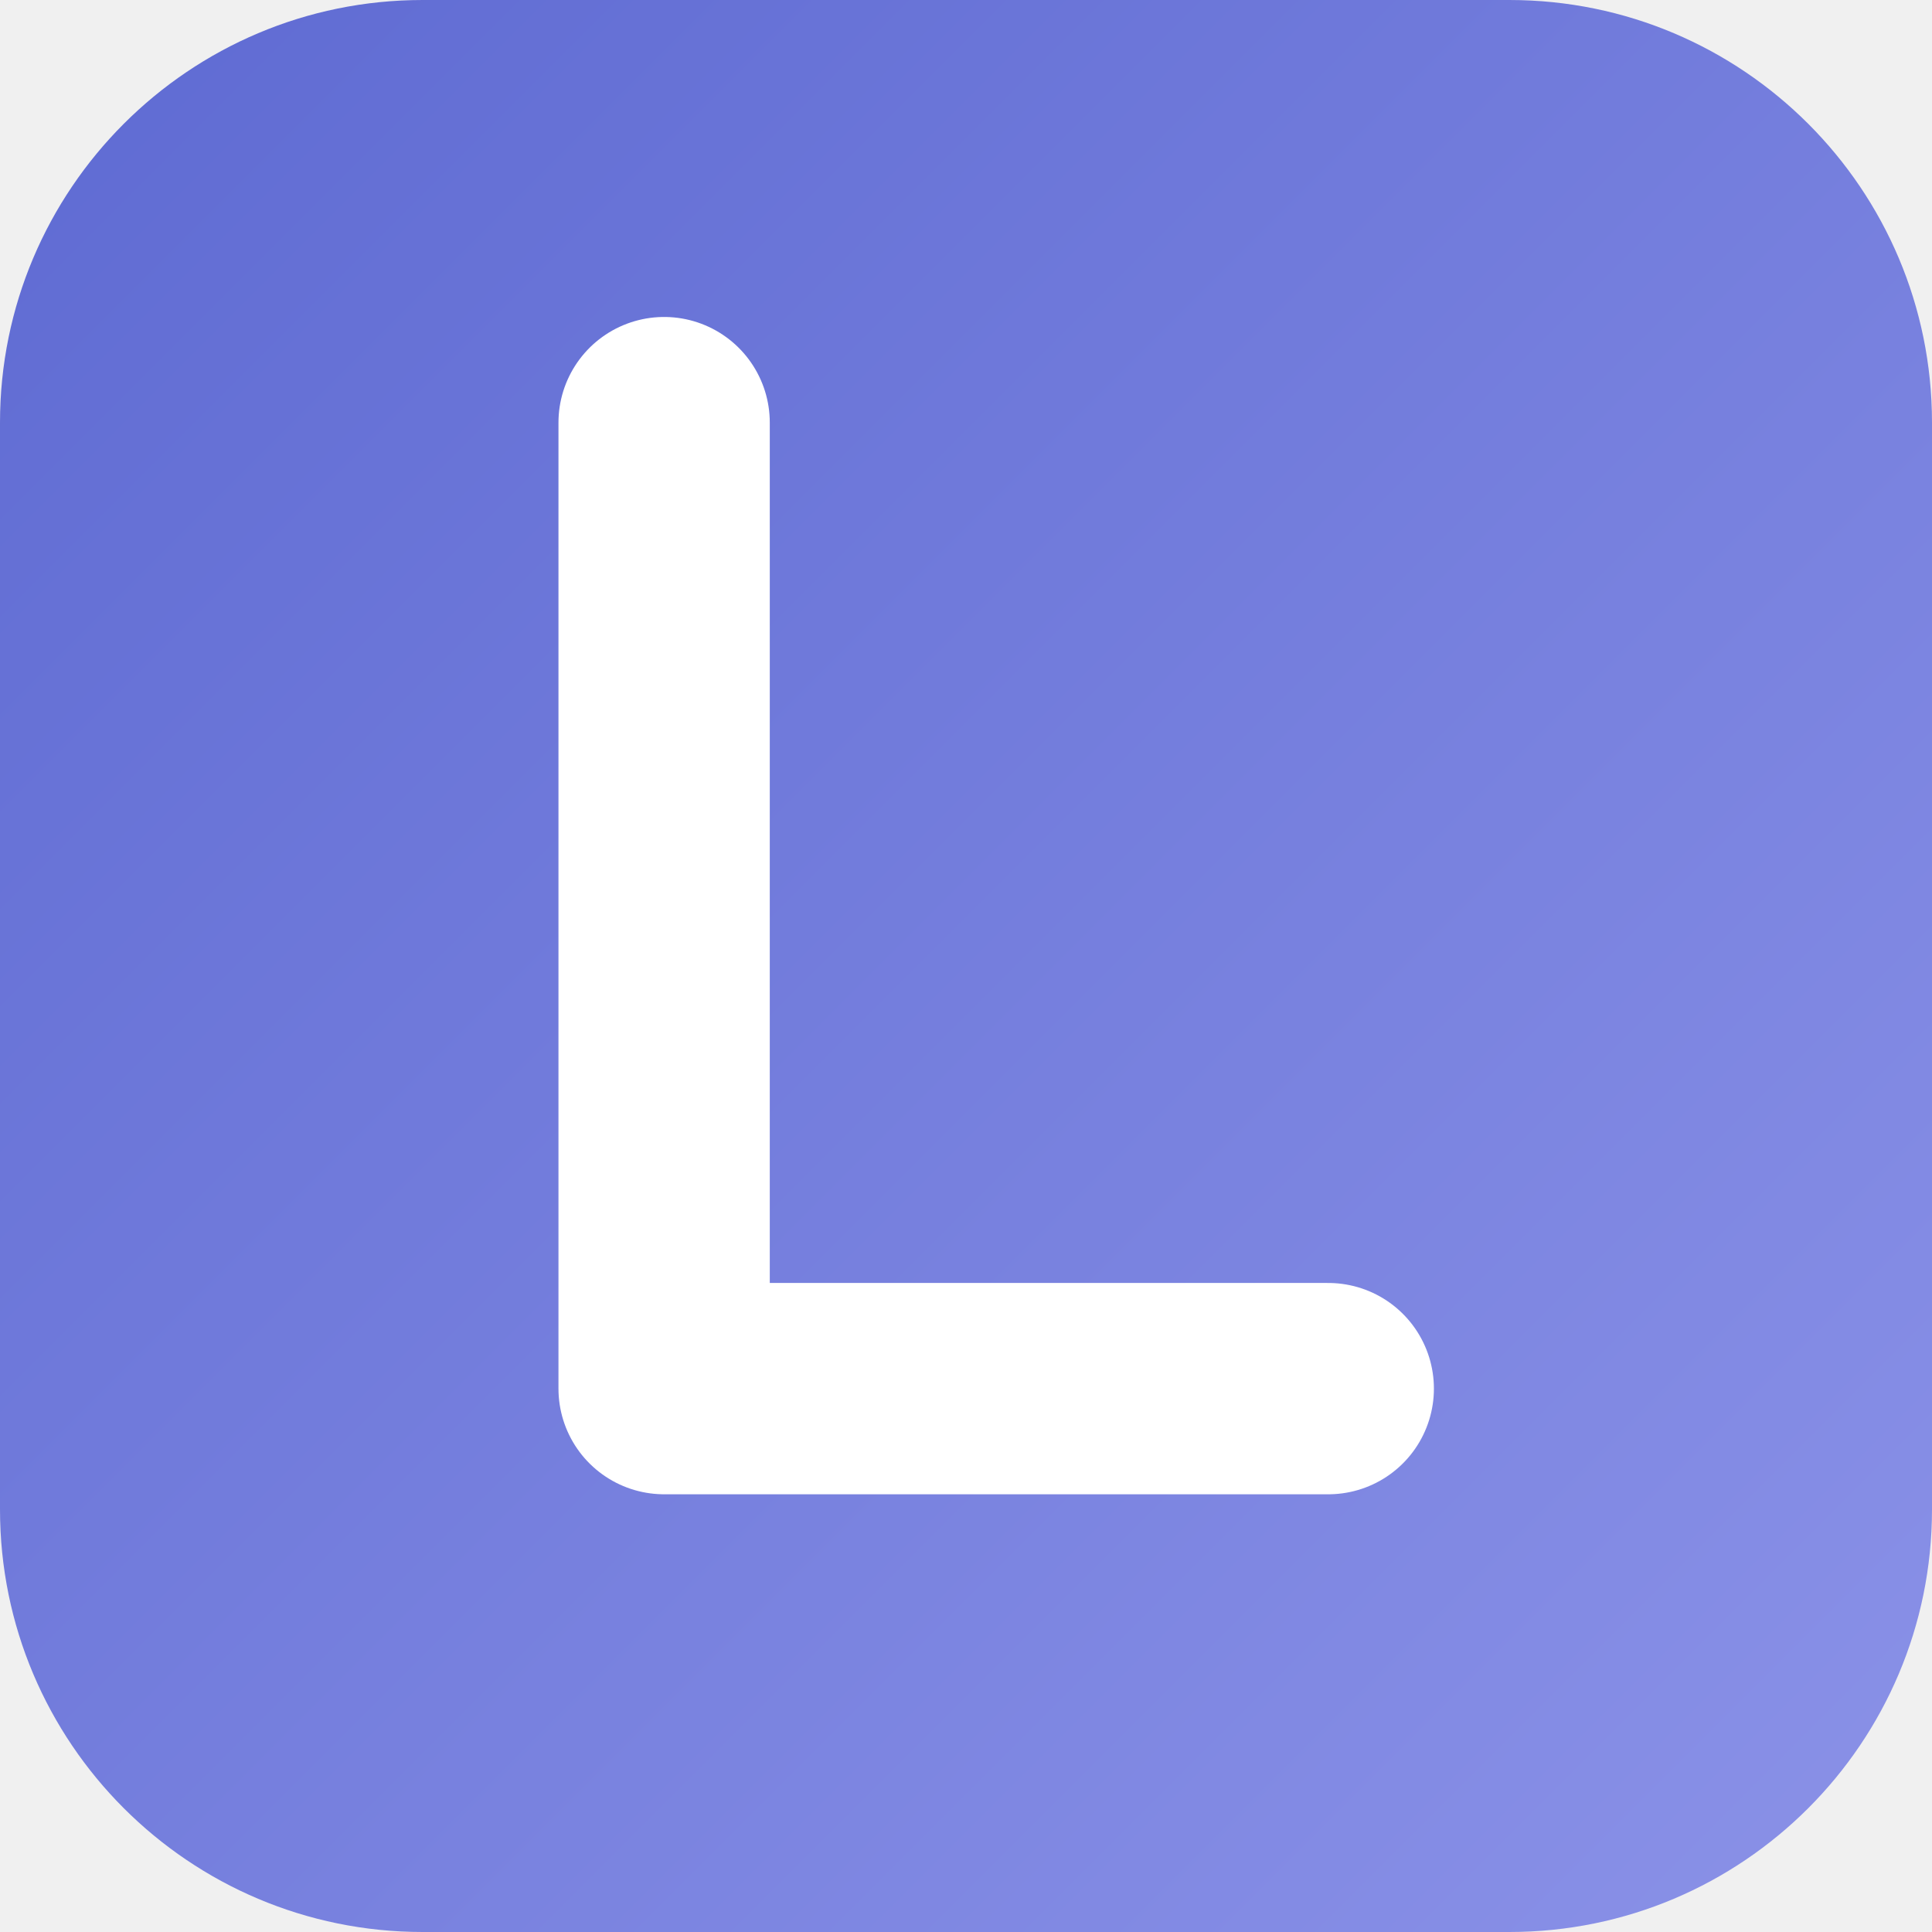
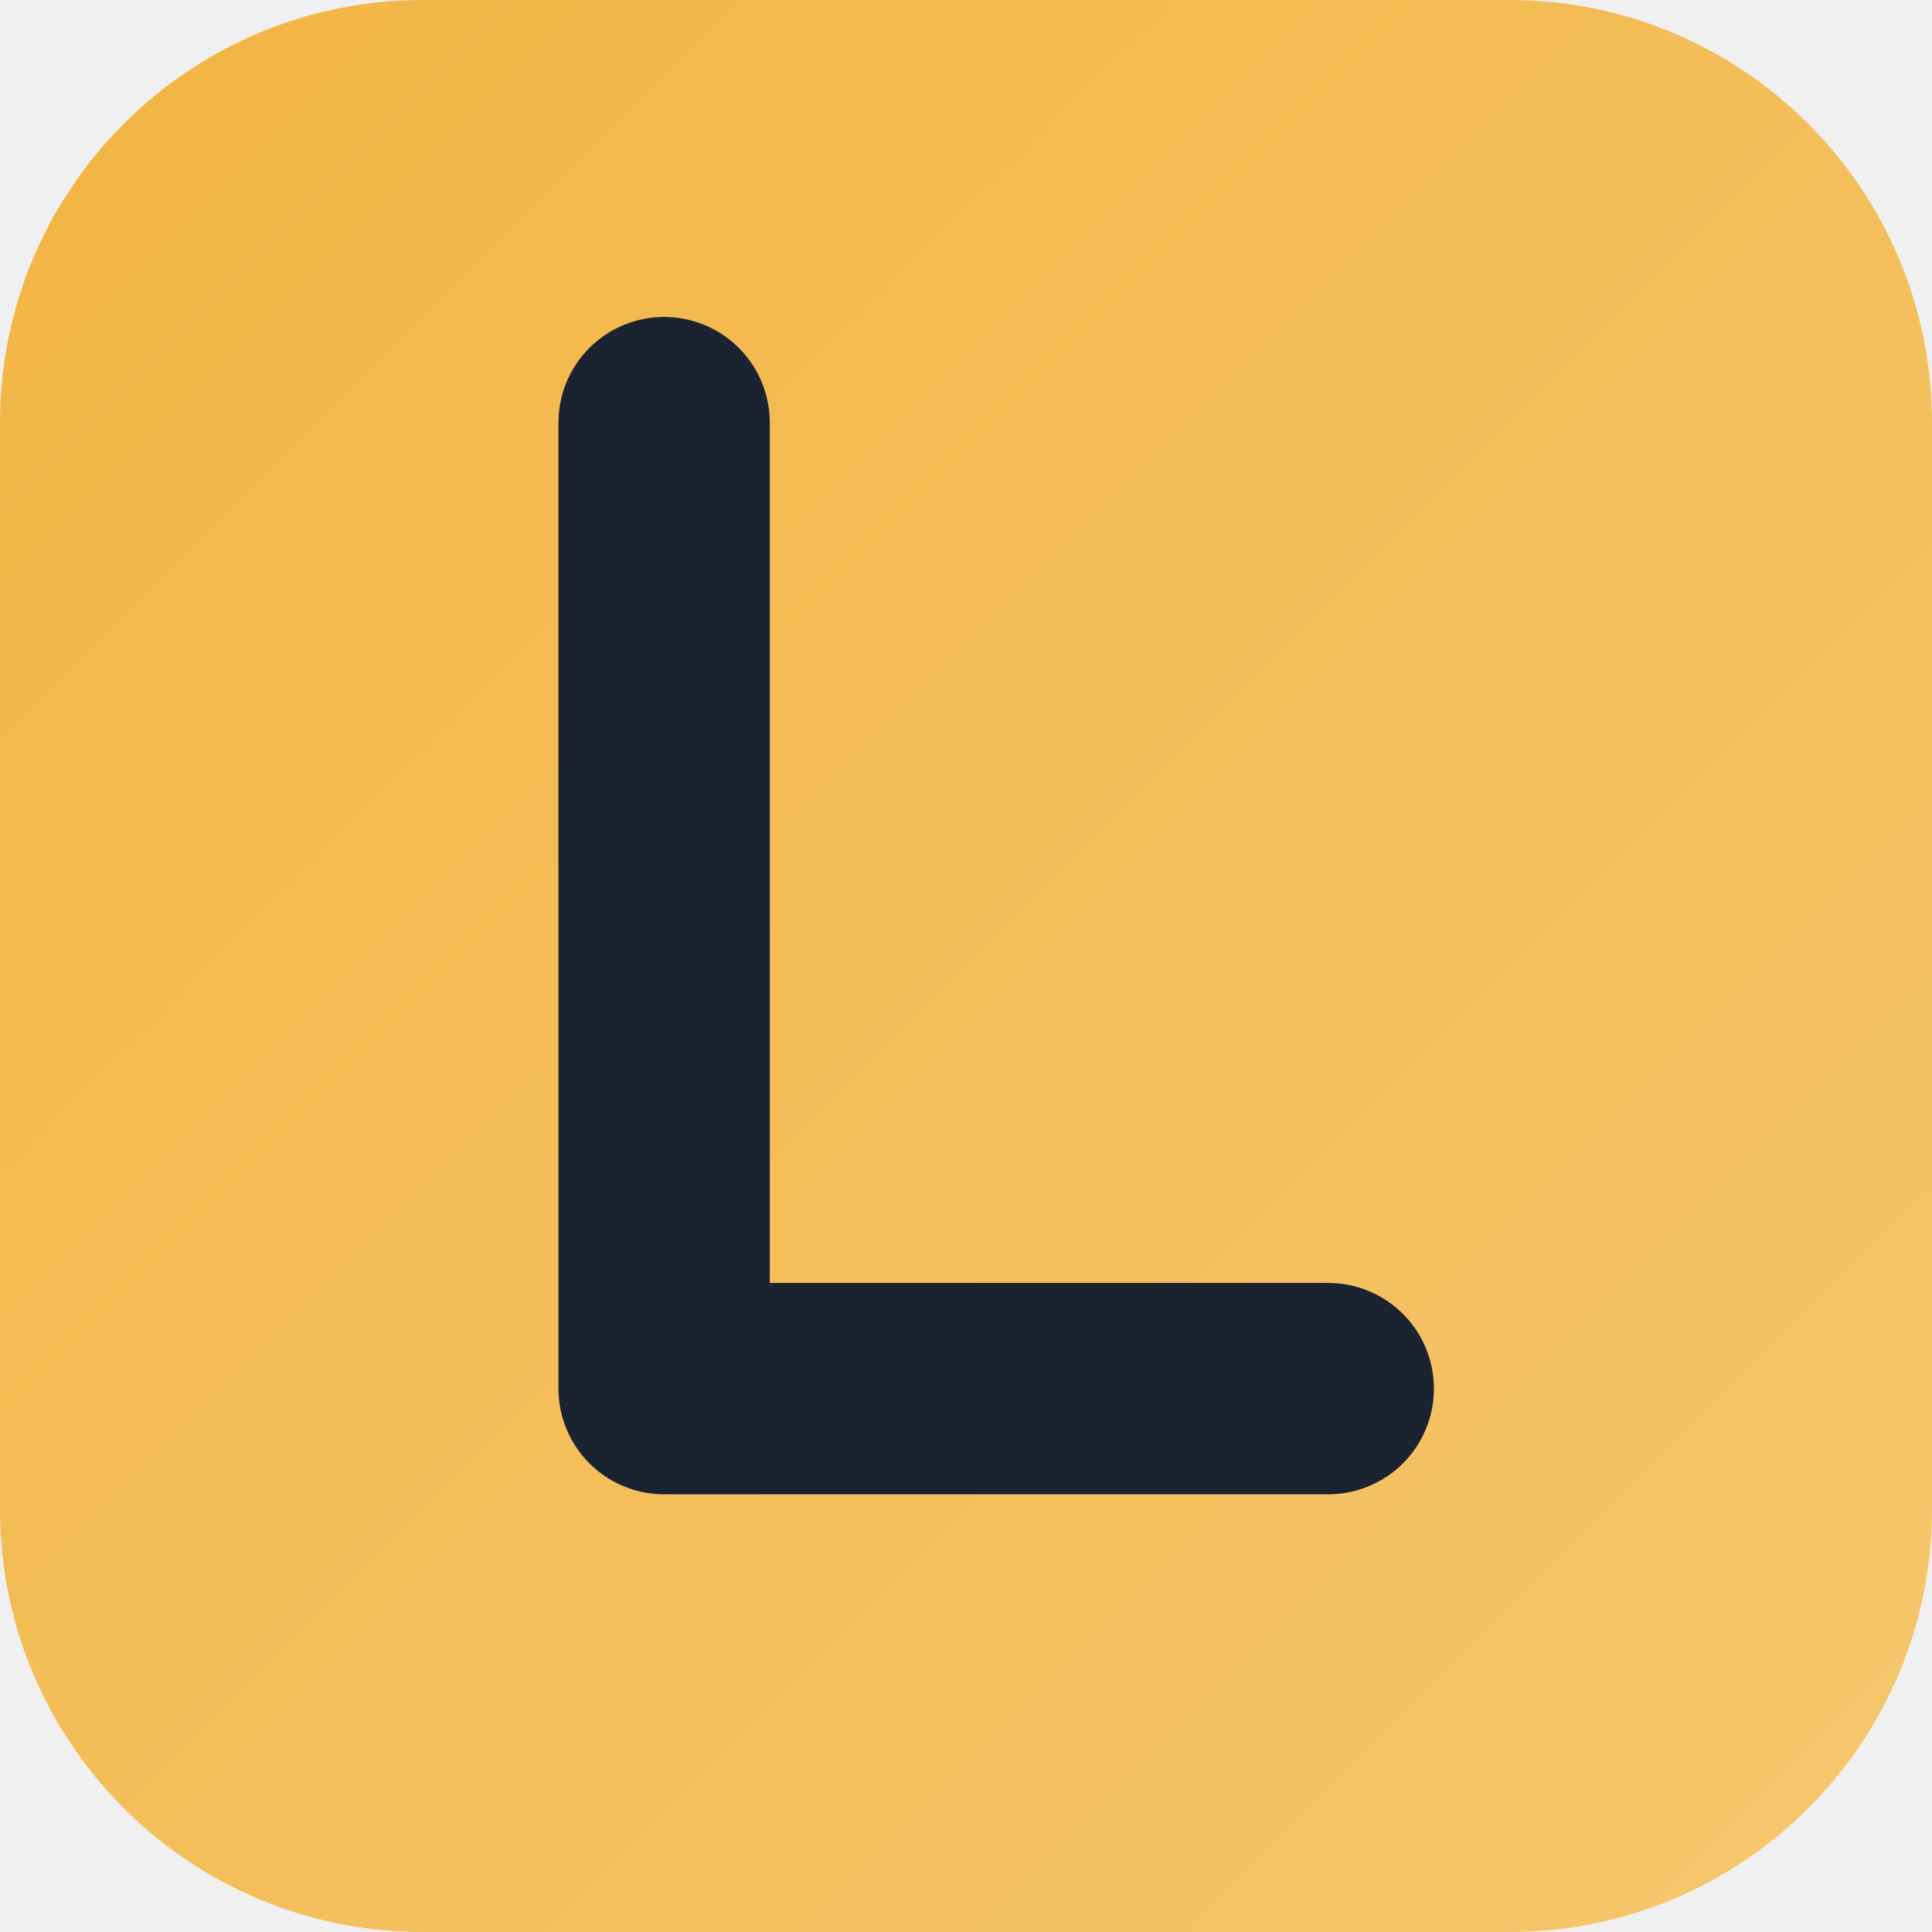
<svg xmlns="http://www.w3.org/2000/svg" viewBox="0 0 64 64">
  <defs>
    <linearGradient id="g" x1="0" y1="0" x2="1" y2="1">
-       <stop offset="0" stop-color="#5e6ad2" />
-       <stop offset="1" stop-color="#8b92e8" />
+       <stop offset="0" stop-color="#F2B544" />
+       <stop offset="1" stop-color="#F5C76E" />
    </linearGradient>
  </defs>
  <rect width="64" height="64" rx="14" fill="url(#g)" />
-   <path d="M22 14v32h22" fill="none" stroke="#fff" stroke-width="7" stroke-linecap="round" stroke-linejoin="round" />
+   <path d="M22 14v32h22" fill="none" stroke="#1B2230" stroke-width="7" stroke-linecap="round" stroke-linejoin="round" />
</svg>
